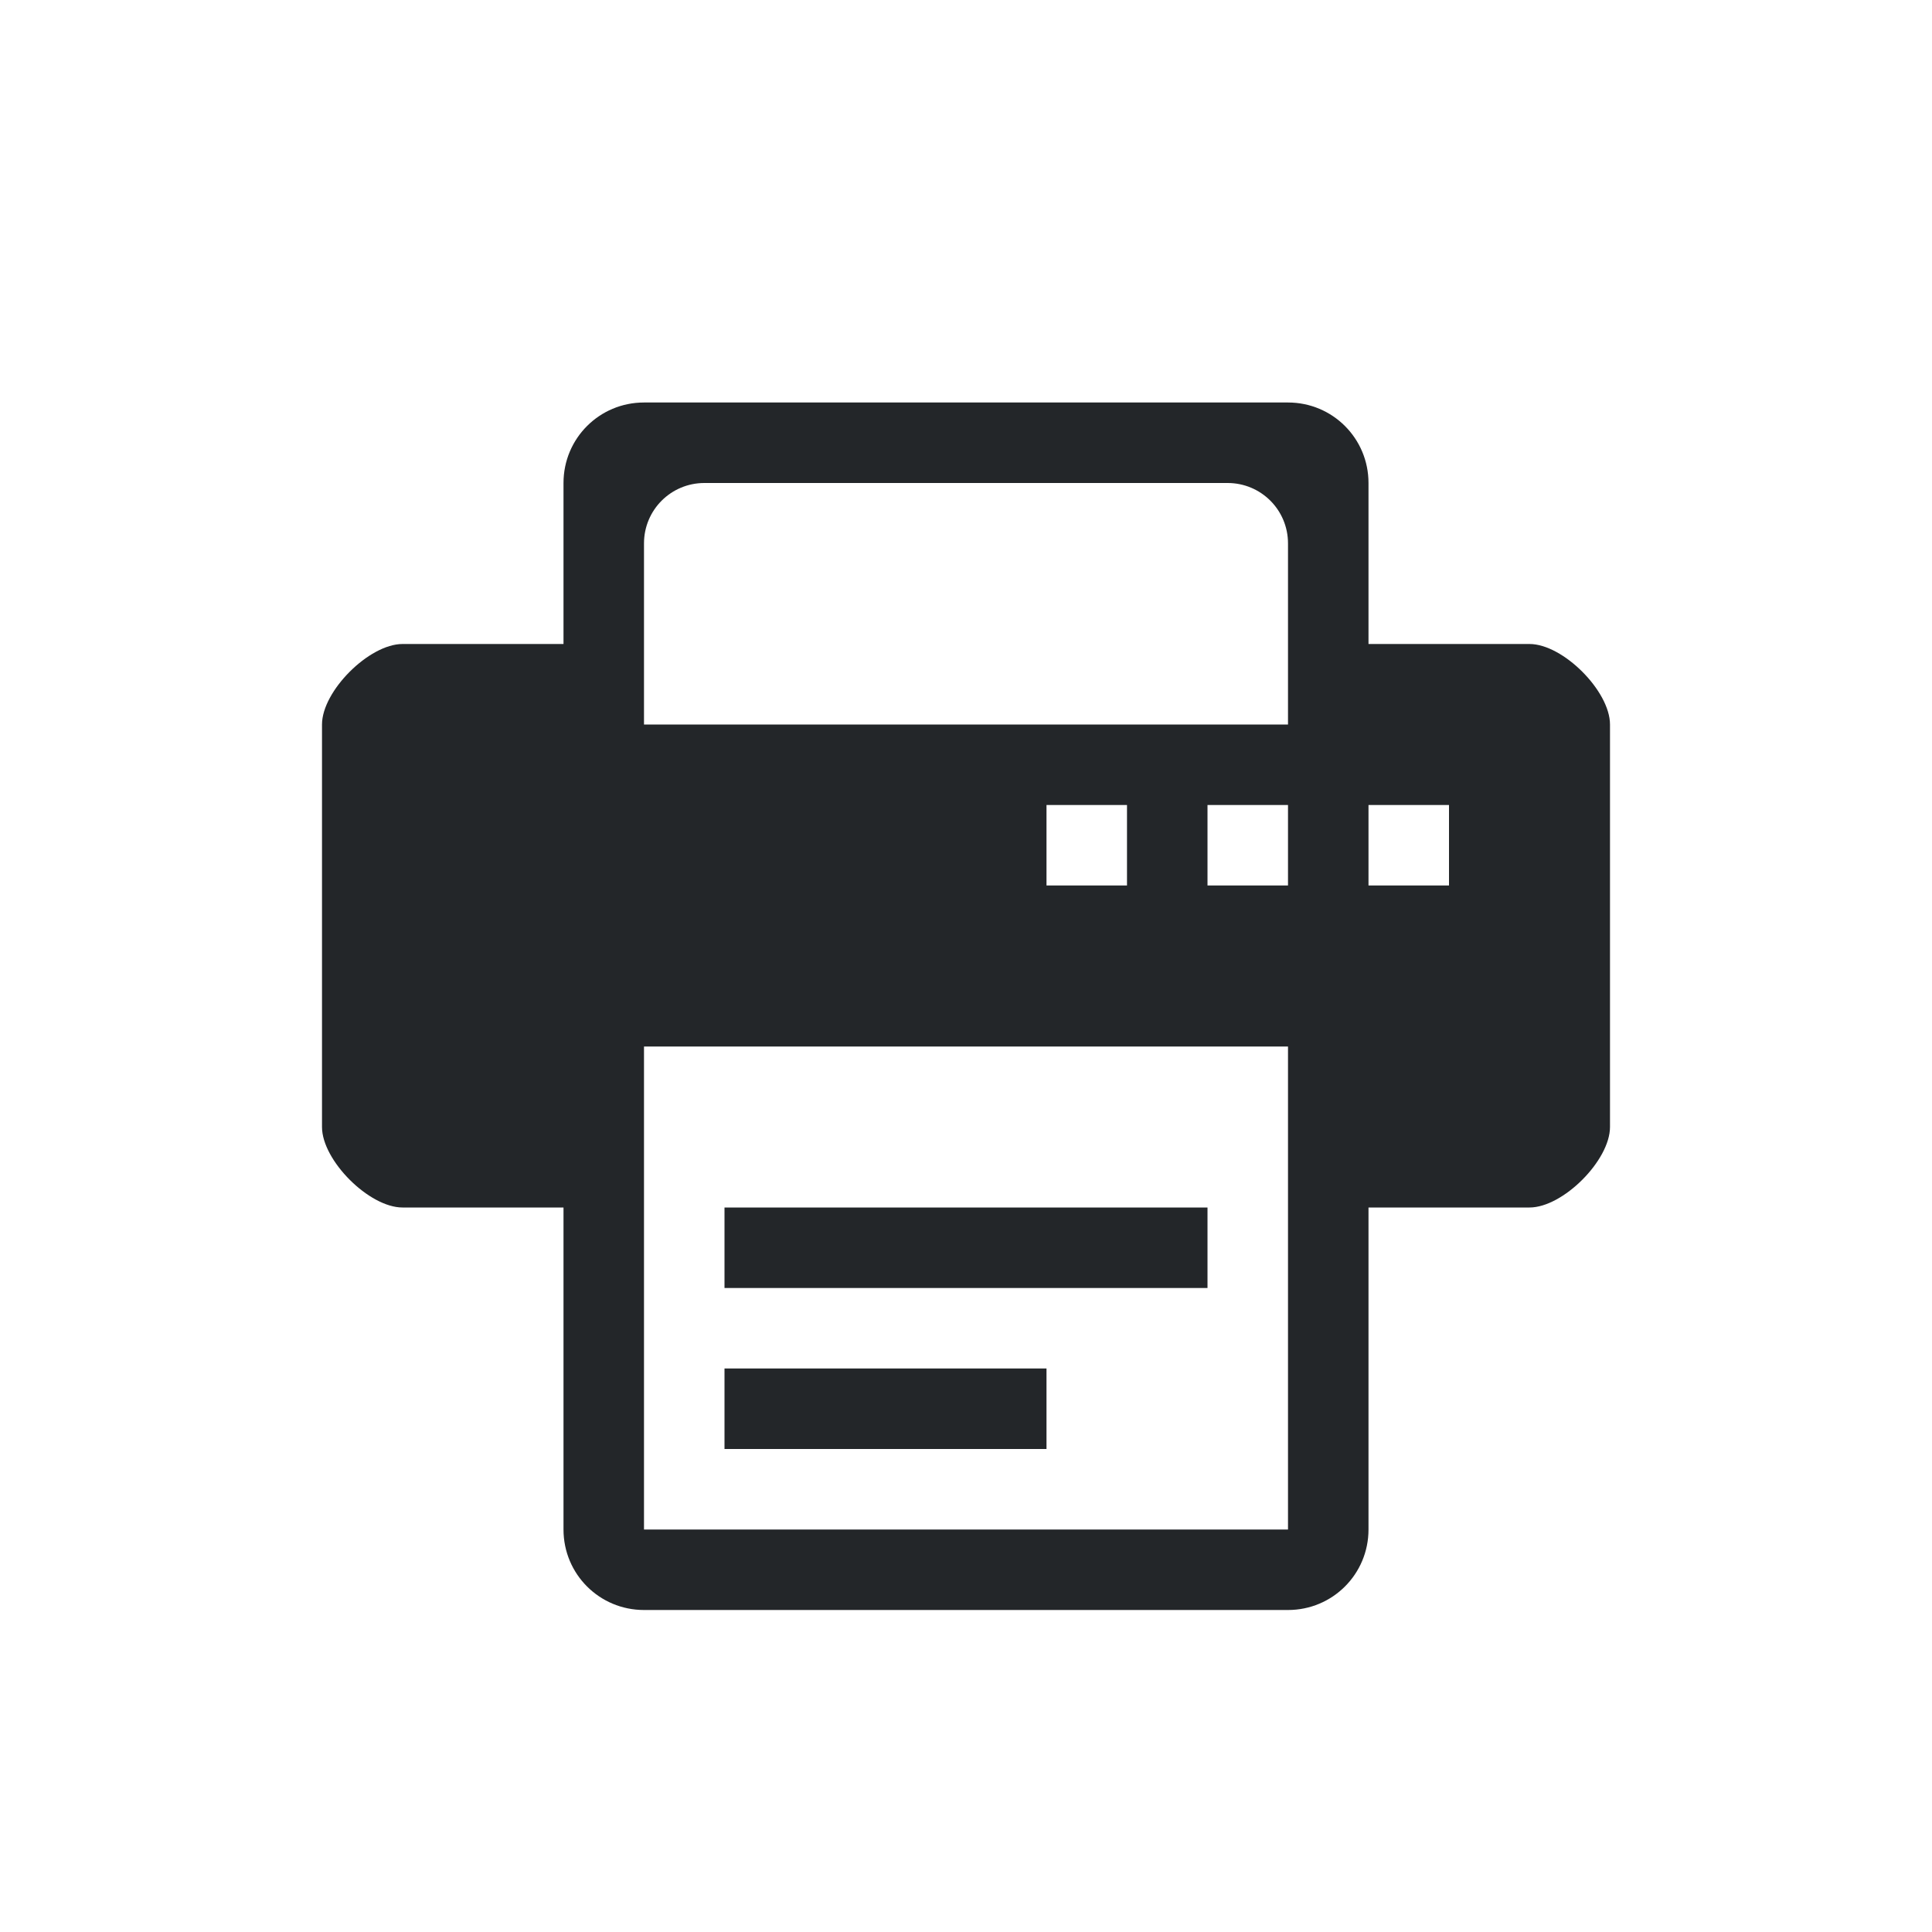
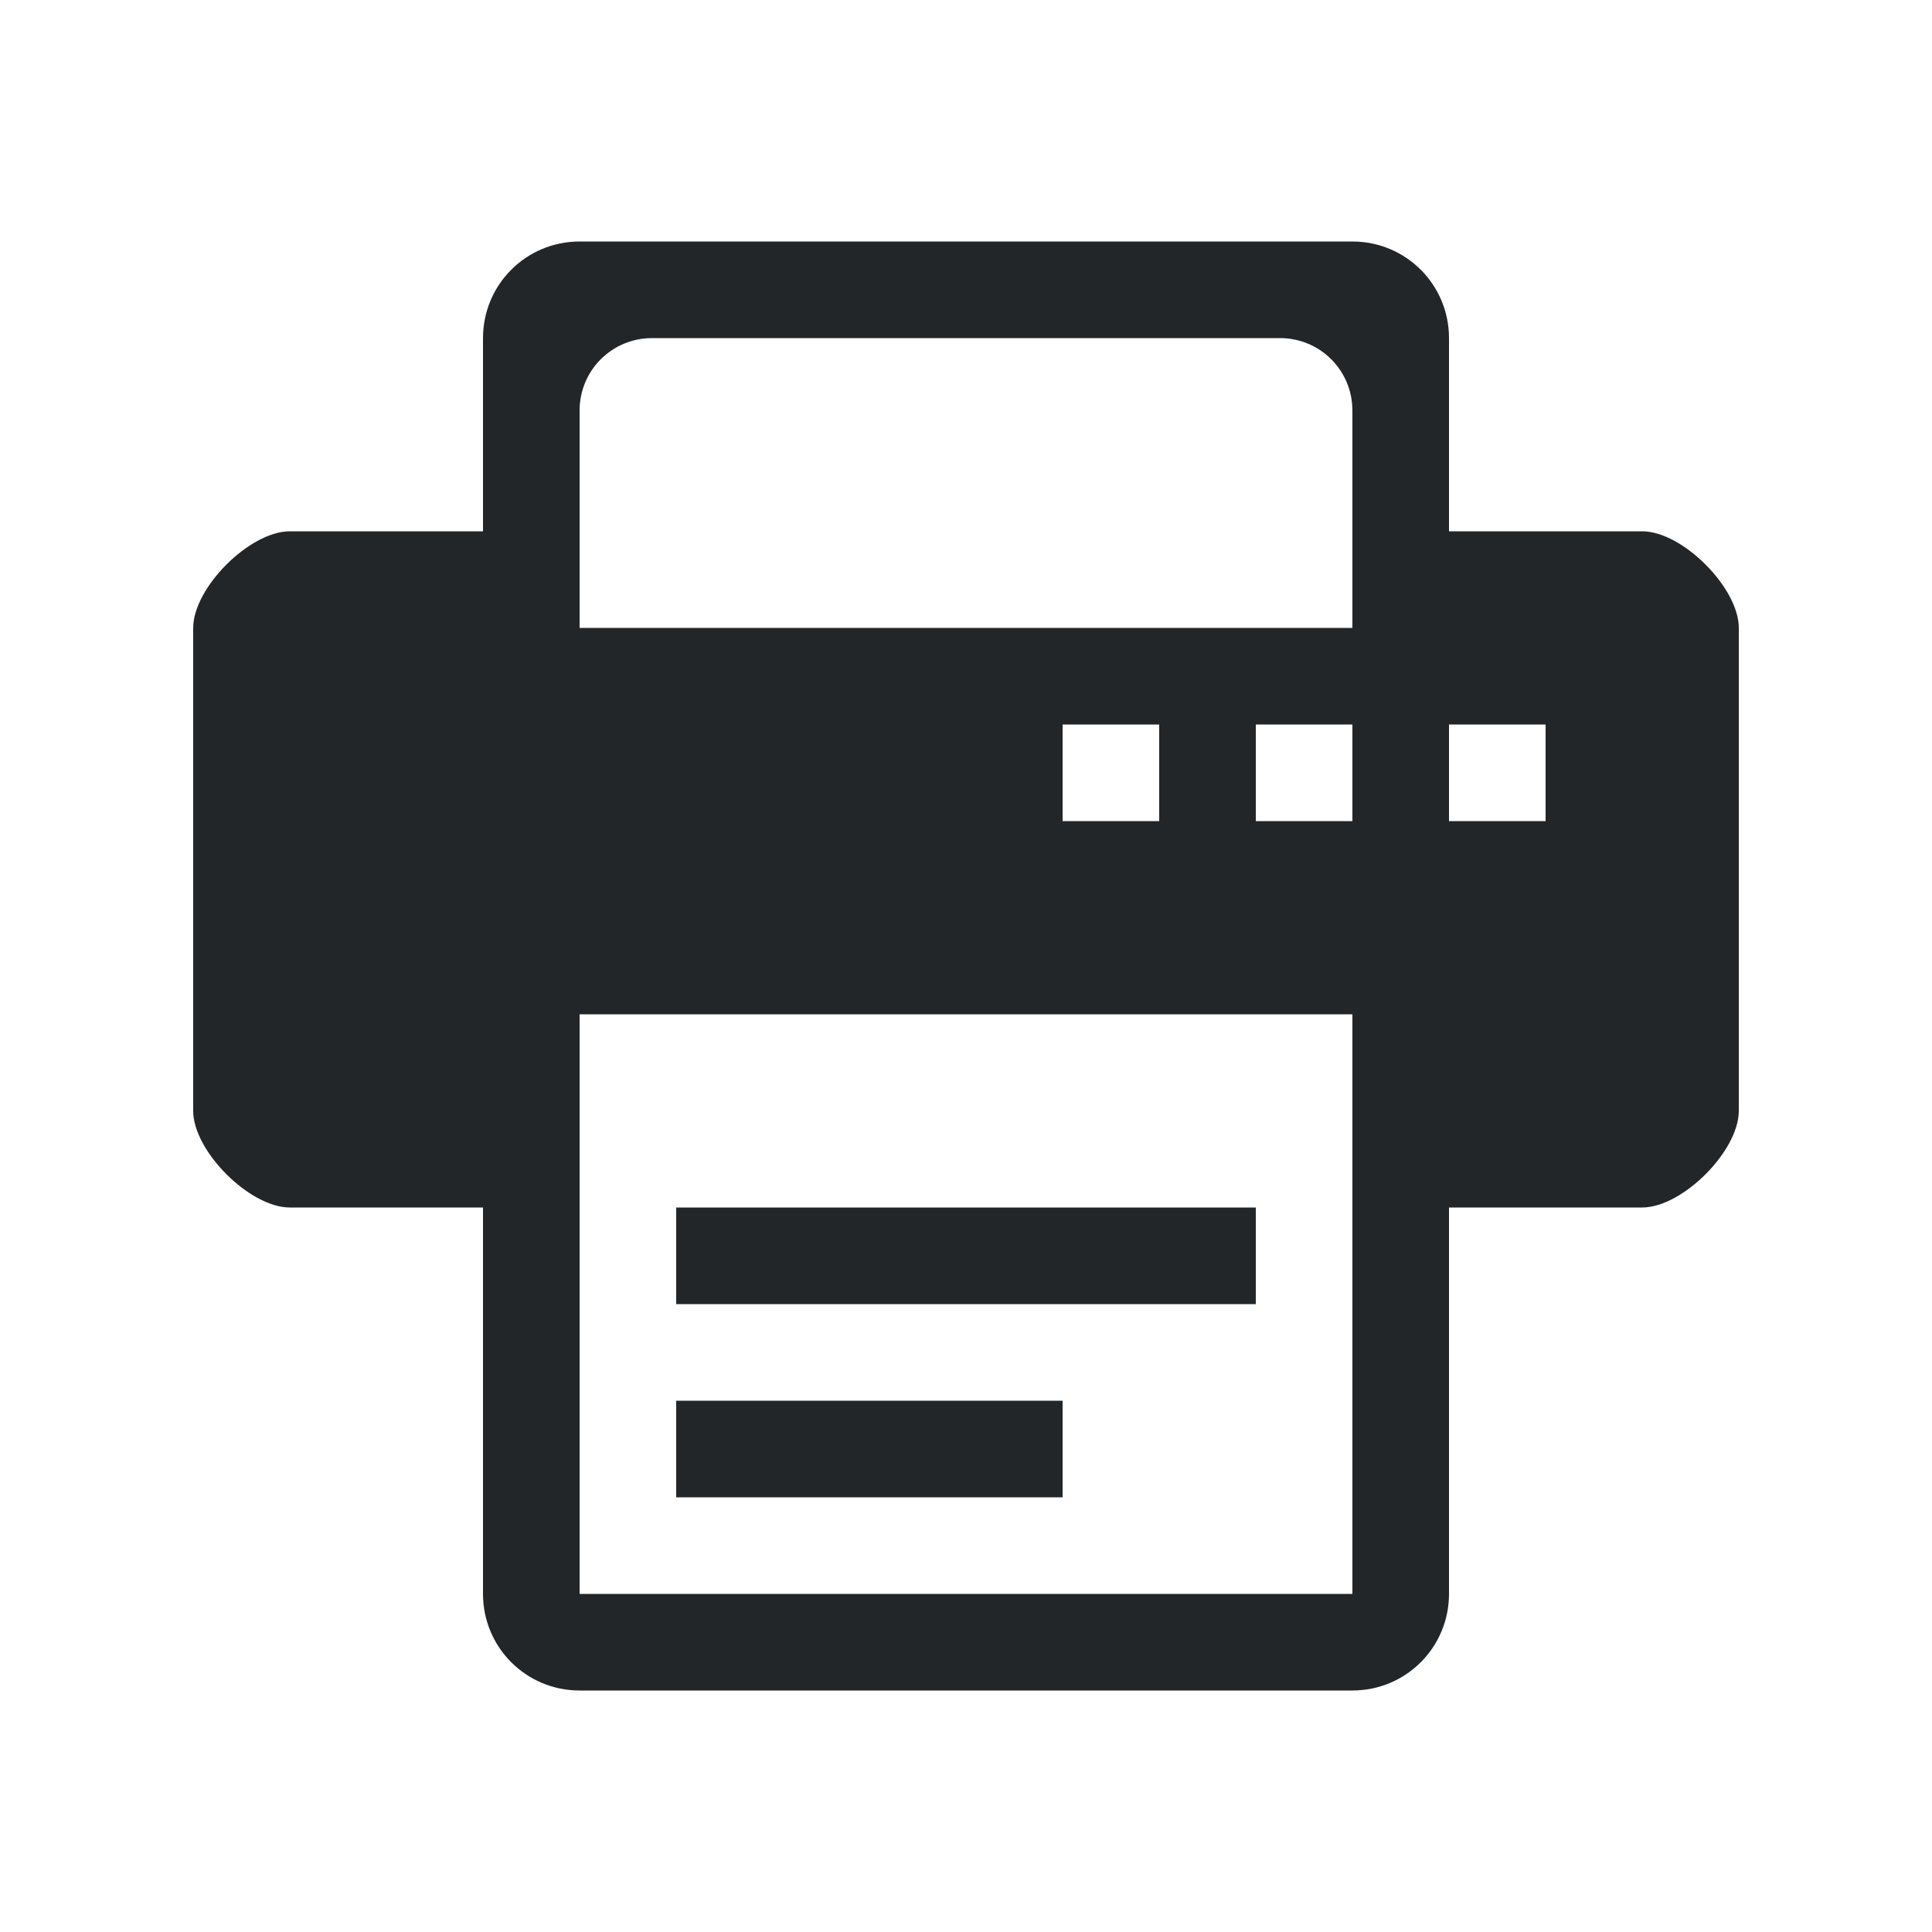
- <svg xmlns="http://www.w3.org/2000/svg" id="svg3229" height="24" width="24" version="1.0">
-   <defs id="defs8" />
-   <g id="printer" transform="translate(1,-1)">
-     <rect y="1" x="-1" height="24" width="24" id="rect2991" style="opacity:0.01;fill:#000000;fill-opacity:0.004;stroke:none" />
-     <g transform="translate(-1,1)" id="g2995">
-       <path style="opacity:0;fill:#000000;fill-opacity:0;stroke:none" d="M 8,5 C 7.446,5 7,6.446 7,7 V 9 H 4.75 C 4.335,9 4,9.335 4,9.75 v 5.5 C 4,15.665 4.335,16 4.75,16 H 7 v 4 c 0,0.554 0.446,1 1,1 h 8 c 0.554,0 1,-0.446 1,-1 v -4 h 2.25 C 19.666,16 20,15.665 20,15.25 V 9.75 C 20,9.335 19.666,9 19.25,9 H 17 V 7 C 17,6.446 16.554,5 16,5 Z m 0.75,2 h 6.5 C 15.665,7 16,7.335 16,7.75 V 10 H 8 V 7.75 C 8,7.335 8.335,7 8.75,7 Z M 8,14 h 8 v 5 H 8 Z" id="rect3001-6-6" />
-       <path style="fill:#232629;fill-opacity:1;stroke:none" d="M 8,5 C 7.446,5 7,5.446 7,6 V 8 H 5 C 4.585,8 4,8.585 4,9 v 5 c 0,0.415 0.585,1 1,1 h 2 v 4 c 0,0.554 0.446,1 1,1 h 8 c 0.554,0 1,-0.446 1,-1 v -4 h 2 c 0.415,0 1,-0.585 1,-1 V 9 C 20,8.585 19.416,8 19,8 H 17 V 6 C 17,5.446 16.554,5 16,5 Z m 0.75,1 h 6.5 C 15.665,6 16,6.335 16,6.75 V 9 H 8 V 6.75 C 8,6.335 8.335,6 8.75,6 Z M 13,10 h 1 v 1 h -1 z m 2,0 h 1 v 1 h -1 z m 2,0 h 1 v 1 h -1 z m -9,3 h 8 v 6 H 8 Z m 1,2 v 1 h 6 v -1 z m 0,2 v 1 h 4 v -1 z" id="rect3001-8" />
+ <svg xmlns="http://www.w3.org/2000/svg" width="32" height="32" version="1.1" id="svg12">
+   <defs id="defs16" />
+   <g id="printer">
+     <rect style="opacity:0.001" width="32" height="32" x="0" y="0" id="rect7" />
+     <path style="fill:#232629;fill-opacity:1;stroke:none;stroke-width:1.6" d="M 9.6,4 C 8.714,4 8,4.714 8,5.6 V 8.8 H 4.8 C 4.135,8.8 3.2,9.735 3.2,10.4 V 18.4 c 0,0.665 0.935,1.6 1.6,1.6 H 8 v 6.4 C 8,27.286 8.714,28 9.6,28 H 22.4 c 0.886,0 1.6,-0.714 1.6,-1.6 V 20 H 27.2 c 0.665,0 1.6,-0.935 1.6,-1.6 V 10.4 C 28.8,9.735 27.865,8.8 27.2,8.8 H 24 V 5.6 C 24,4.714 23.286,4 22.4,4 Z m 1.2,1.6 H 21.2 c 0.665,0 1.2,0.535 1.2,1.2 v 3.6 H 9.6 v -3.6 c 0,-0.665 0.535,-1.2 1.2,-1.2 z M 17.6,12 h 1.6 V 13.6 H 17.6 Z m 3.2,0 H 22.4 V 13.6 h -1.6 z m 3.2,0 H 25.6 V 13.6 H 24 Z M 9.6,16.8 H 22.4 V 26.4 H 9.6 Z M 11.2,20 v 1.6 h 9.6 V 20 Z m 0,3.2 v 1.6 H 17.6 v -1.6 z" id="rect3001-8" />
+   </g>
+   <g id="22-22-printer" transform="translate(32,10)">
+     <g id="g887">
+       <rect style="opacity:0.001" width="22" height="22" x="0" y="0" id="rect2" />
+       <path style="fill:#232629;fill-opacity:1;stroke:none;stroke-width:1.067" d="M 6.667,3 C 6.076,3 5.6,3.476 5.6,4.067 V 6.2 h -2.133 c -0.443,0 -1.067,0.623 -1.067,1.067 V 12.6 c 0,0.443 0.623,1.067 1.067,1.067 h 2.133 v 4.267 C 5.6,18.524 6.076,19 6.667,19 h 8.533 c 0.591,0 1.067,-0.476 1.067,-1.067 v -4.267 h 2.133 c 0.443,0 1.067,-0.623 1.067,-1.067 V 7.267 C 19.467,6.823 18.843,6.2 18.4,6.2 H 16.267 V 4.067 C 16.267,3.476 15.791,3 15.2,3 Z m 0.8,1.067 h 6.933 c 0.443,0 0.8,0.357 0.8,0.8 v 2.4 h -8.533 v -2.4 c 0,-0.443 0.357,-0.8 0.8,-0.8 z m 4.533,4.267 h 1.067 V 9.4 h -1.067 z m 2.133,0 h 1.067 V 9.4 H 14.133 Z m 2.133,0 h 1.067 V 9.4 h -1.067 z m -9.6,3.2 h 8.533 v 6.4 h -8.533 z m 1.067,2.133 v 1.067 h 6.4 v -1.067 z m 0,2.133 v 1.067 h 4.267 V 15.8 Z" id="rect3001-8-3" />
    </g>
  </g>
</svg>
